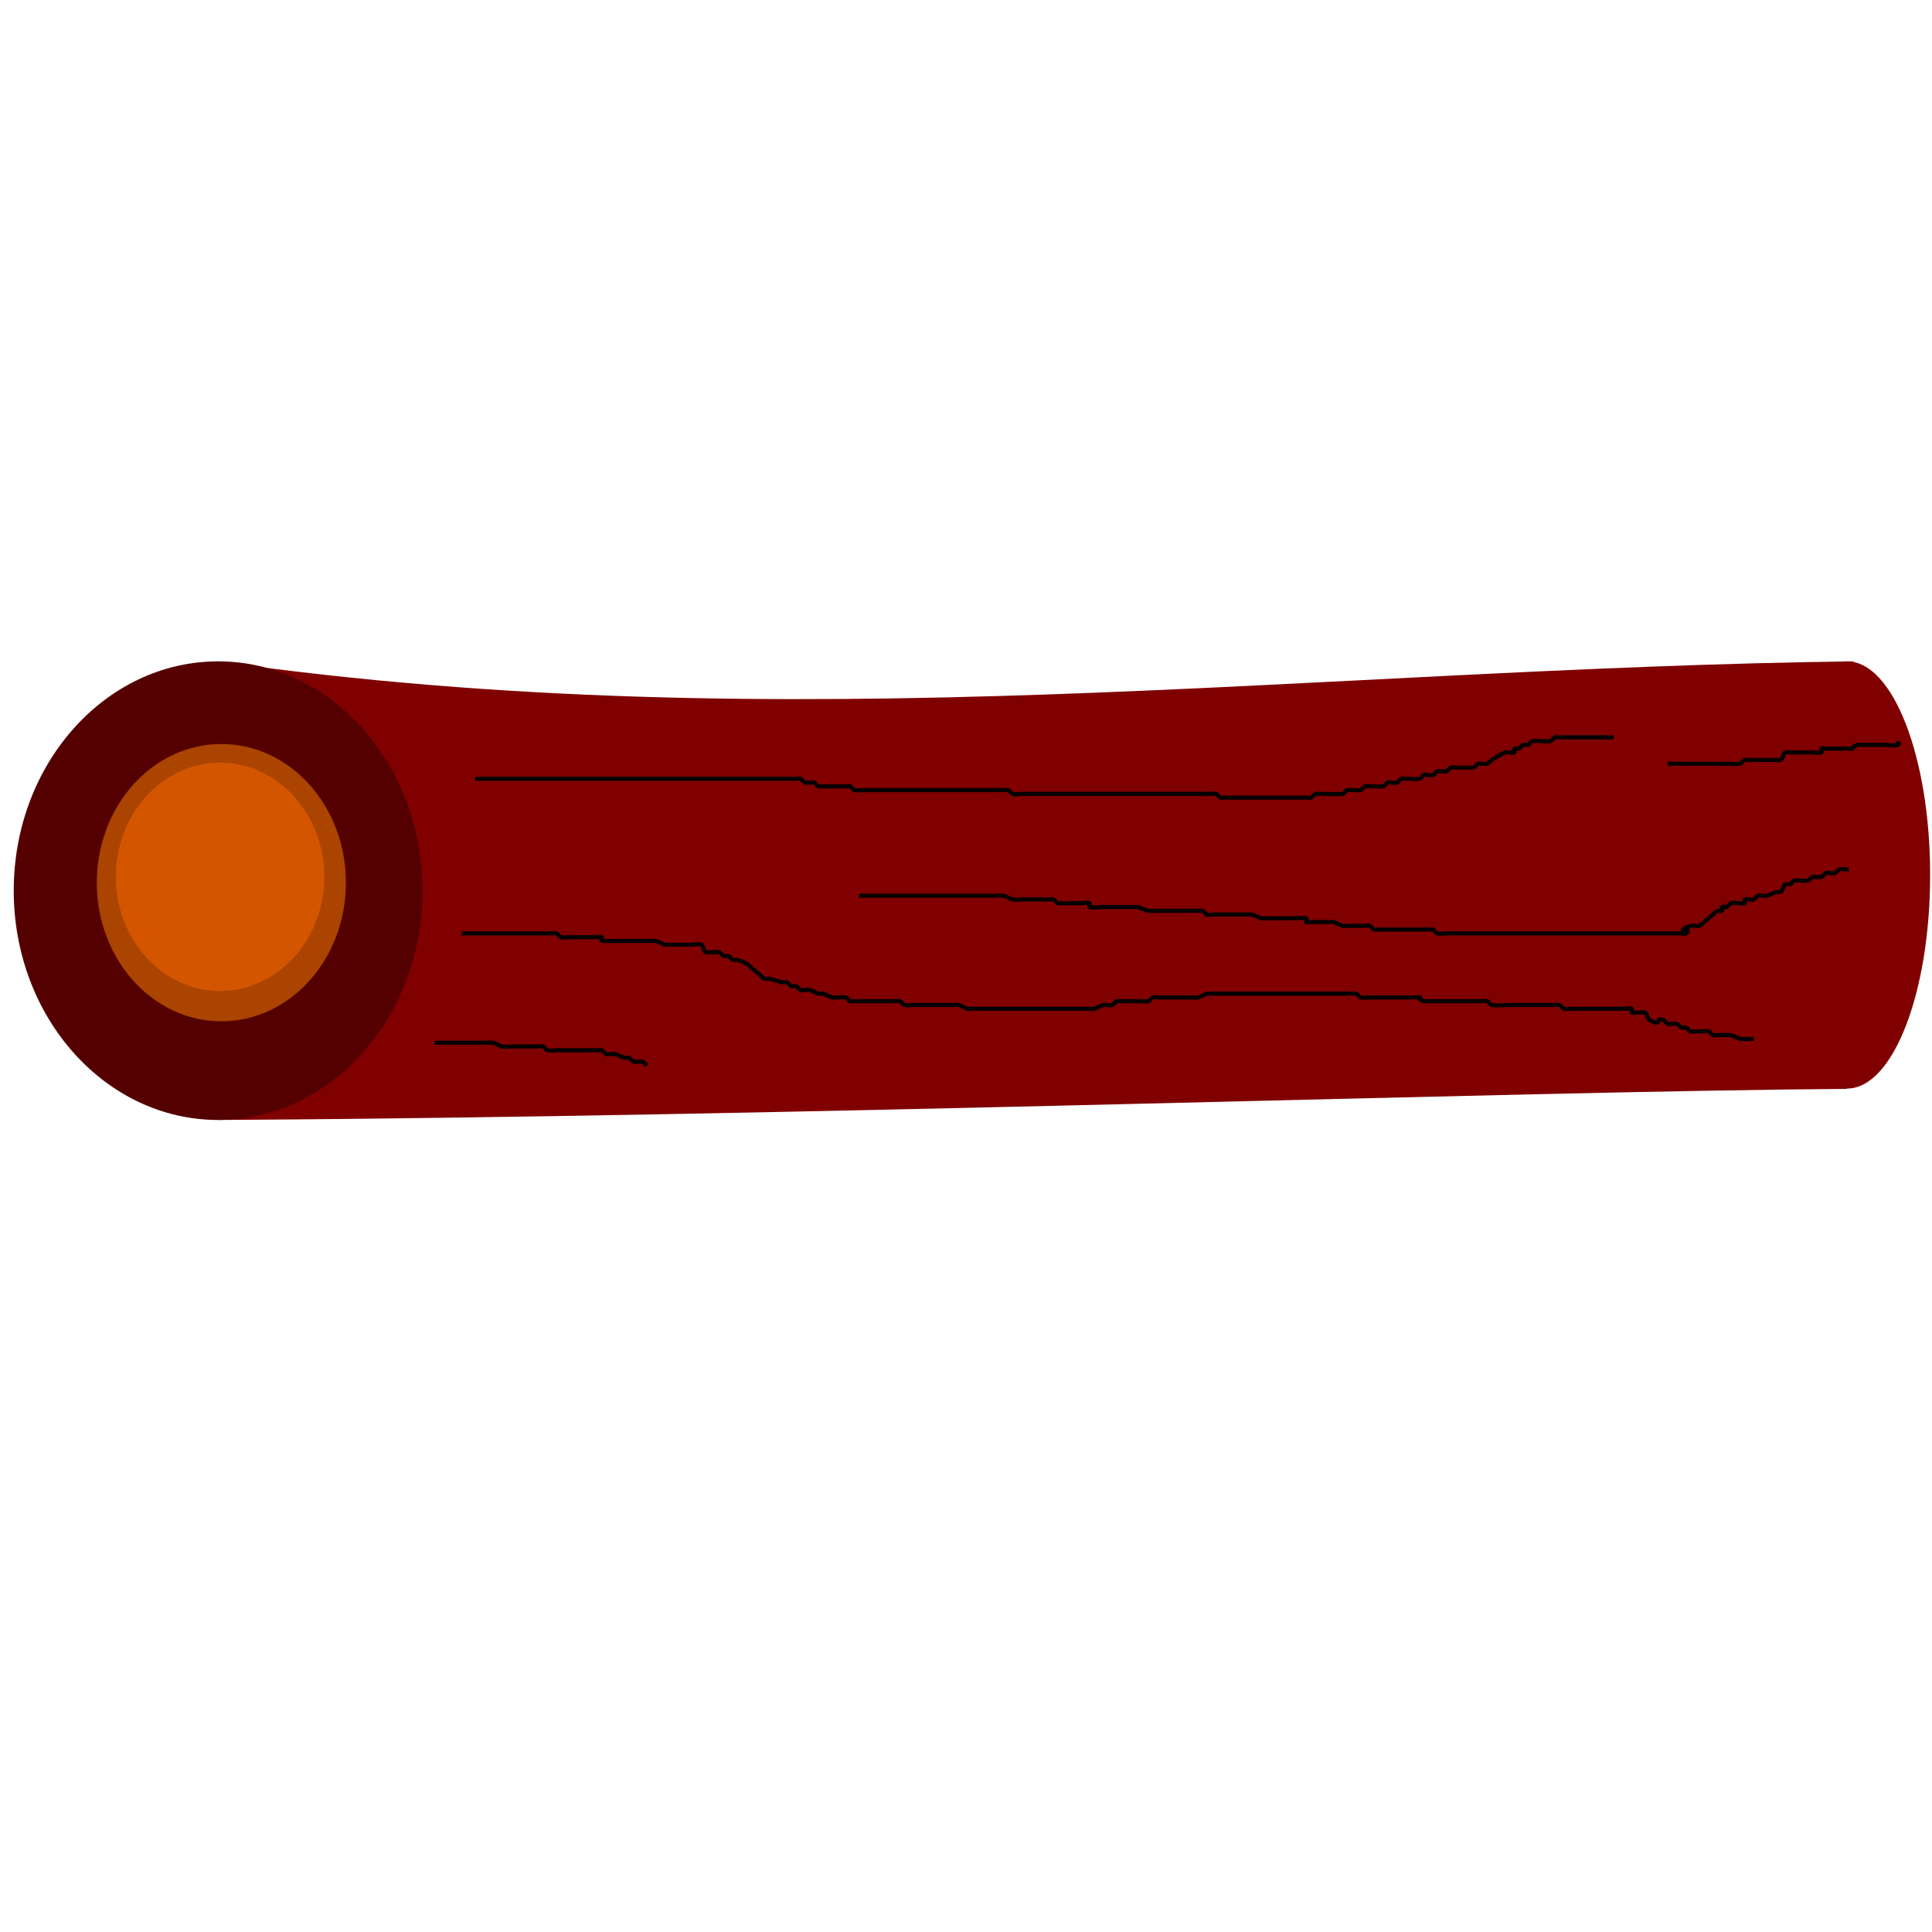
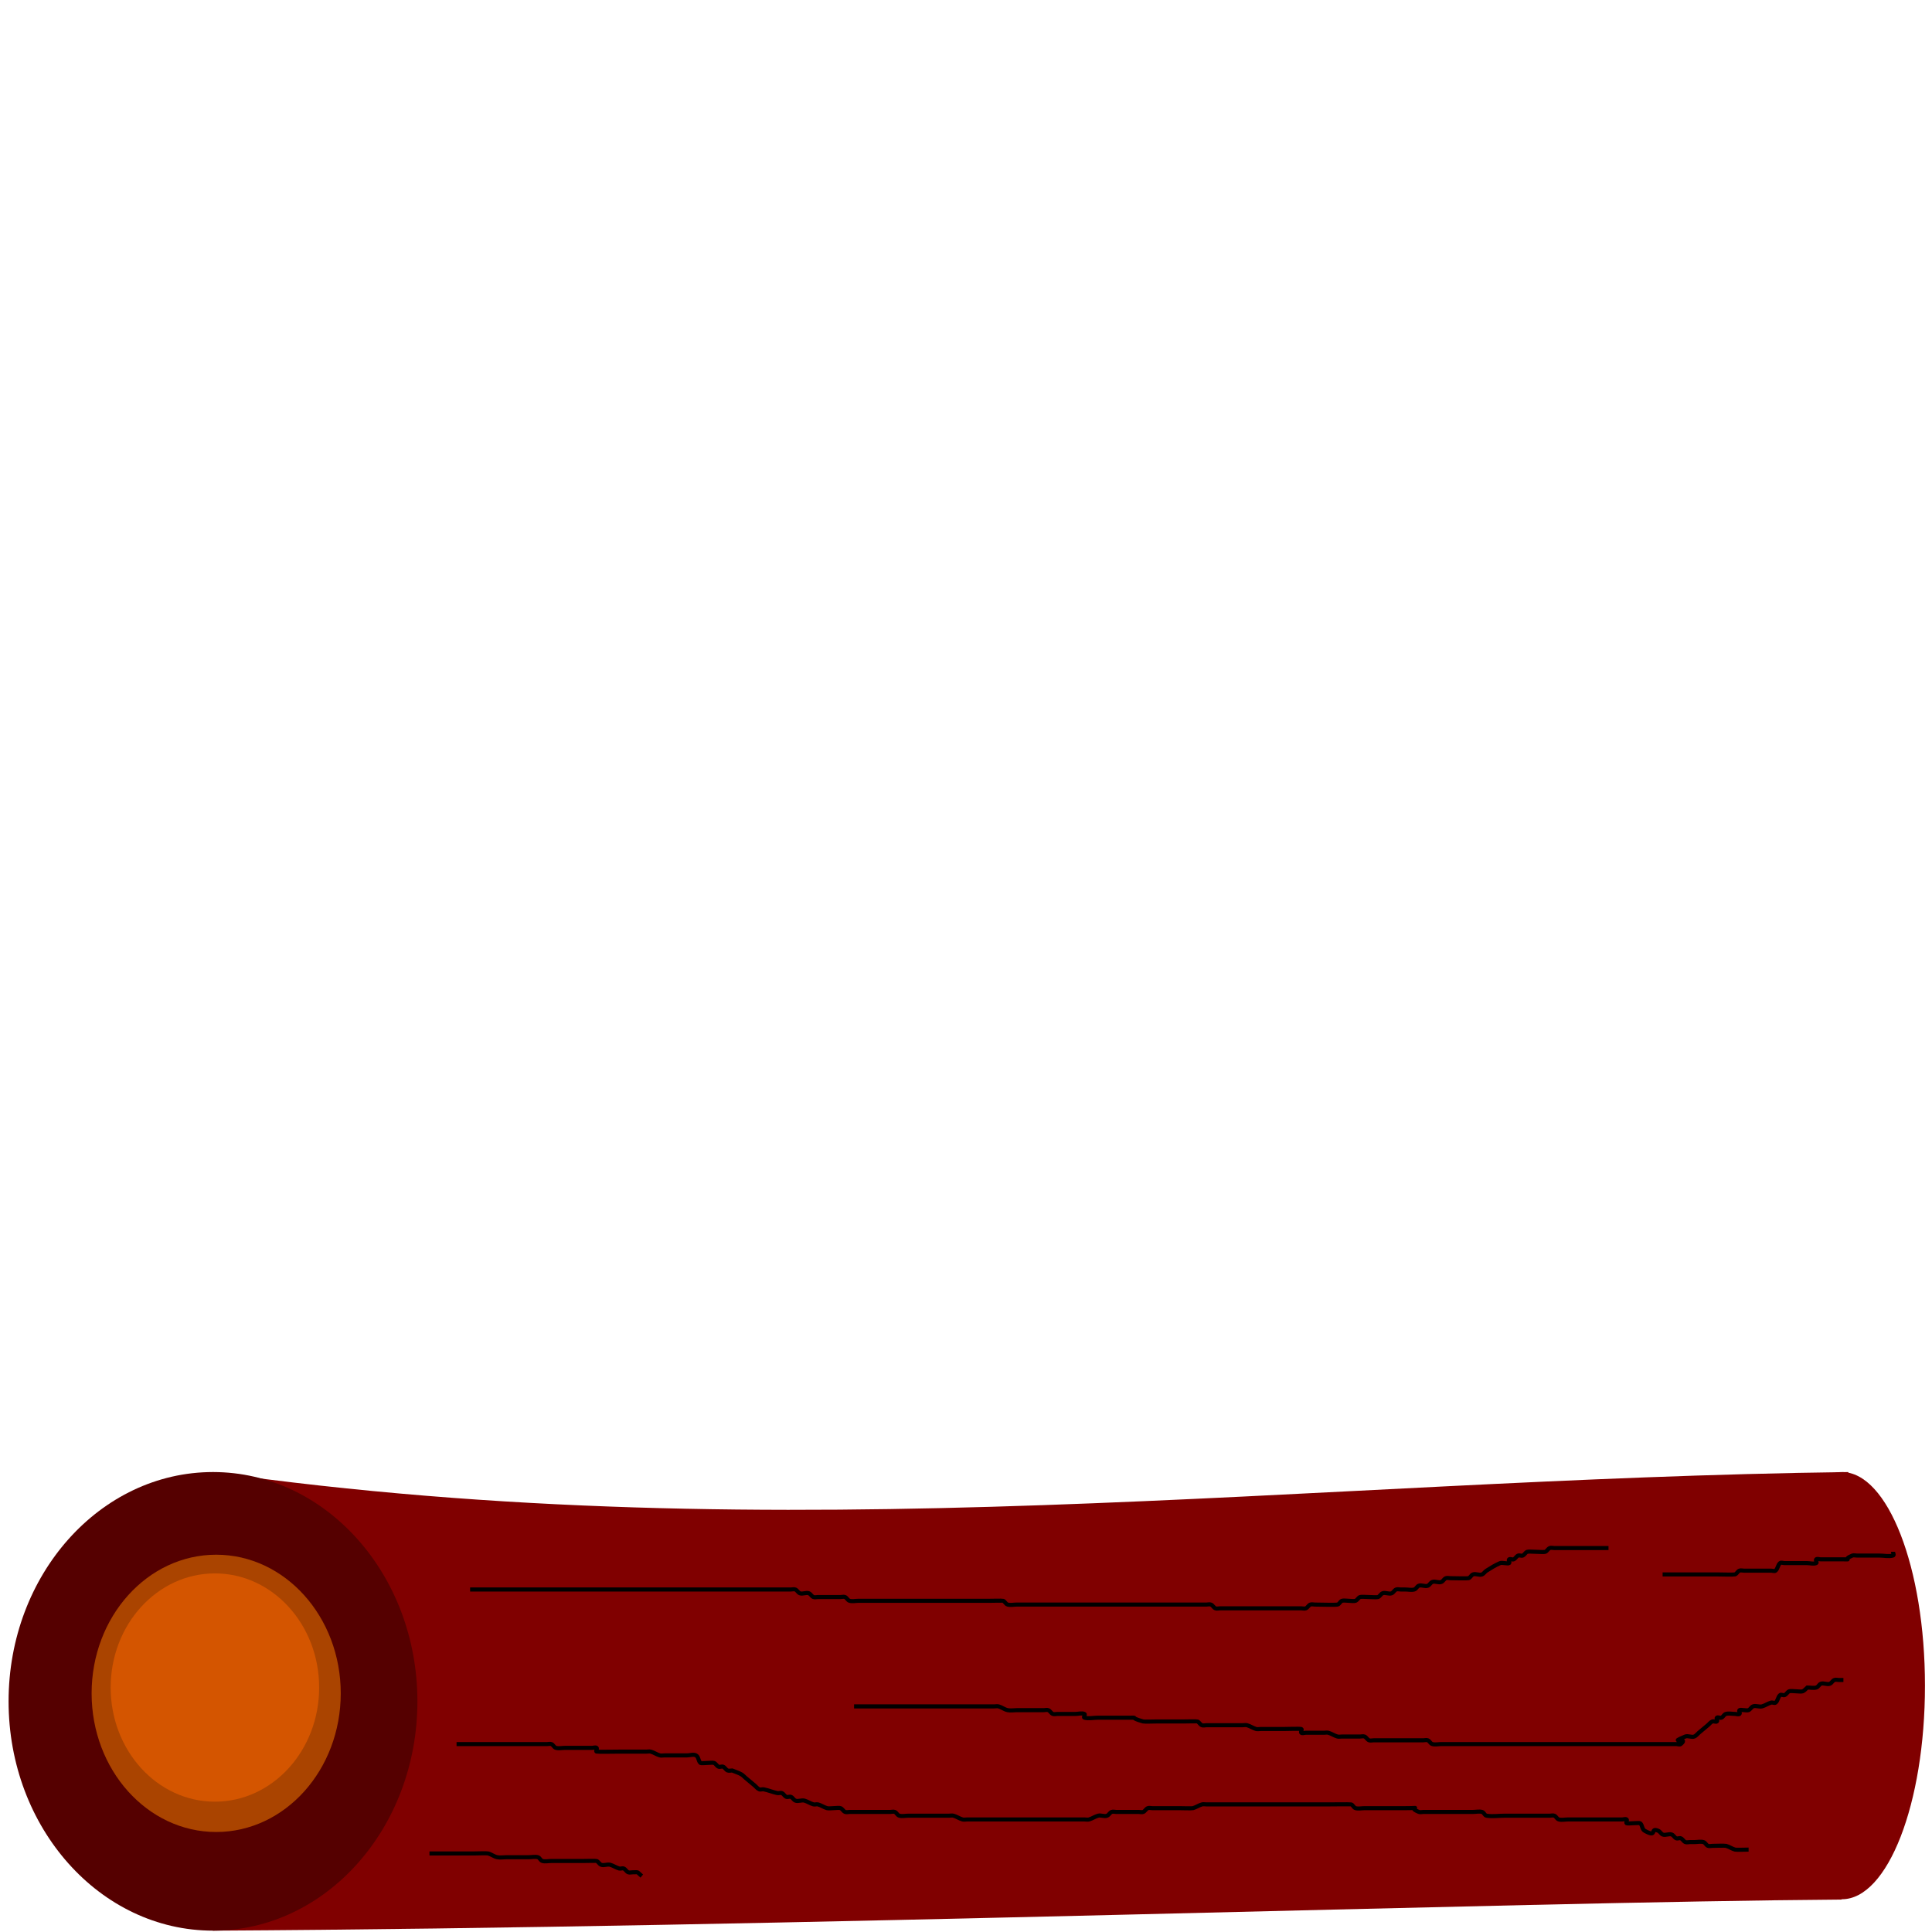
<svg xmlns="http://www.w3.org/2000/svg" width="200mm" height="200mm" viewBox="0 0 200 200" version="1.1" id="svg8">
  <defs id="defs2" />
  <g id="layer1" transform="translate(0,-97)">
-     <path style="fill:#800000;fill-opacity:1;stroke:none;stroke-width:1.119;stroke-miterlimit:4;stroke-dasharray:none" d="m 22.583,165.464 c 59.316,8.434 113.101,0.708 169.288,0 l -0.701,44.256 c -34.286,0.243 -108.914,2.89 -168.587,3.217 z" id="rect10" />
-     <ellipse style="fill:#550000;fill-opacity:1;stroke:none;stroke-width:1.119;stroke-miterlimit:4;stroke-dasharray:none" id="path12" cx="22.583" cy="189.201" rx="21.161" ry="23.737" />
-     <ellipse style="fill:#800000;fill-opacity:1;stroke:none;stroke-width:1.093;stroke-miterlimit:4;stroke-dasharray:none" id="path16" cx="191.21" cy="187.575" rx="8.597" ry="22.111" />
-     <ellipse style="fill:#aa4400;fill-opacity:1;stroke:none;stroke-width:1.235;stroke-miterlimit:4;stroke-dasharray:none" id="path20" cx="22.914" cy="188.373" rx="12.895" ry="14.352" />
-     <path style="fill:none;stroke:#000000;stroke-width:0.423px;stroke-linecap:butt;stroke-linejoin:miter;stroke-opacity:1" d="m 49.201,177.622 c 8.728,0 17.457,0 26.185,0 1.87,0 3.741,0 5.611,0 0.468,0 0.935,0 1.403,0 0.156,0 0.328,-0.058 0.468,0 0.197,0.082 0.27,0.308 0.468,0.39 0.279,0.116 0.656,-0.116 0.935,0 0.197,0.082 0.27,0.308 0.468,0.39 0.139,0.058 0.312,0 0.468,0 0.623,0 1.247,0 1.87,0 0.156,0 0.312,0 0.468,0 0.156,0 0.328,-0.058 0.468,0 0.197,0.082 0.258,0.332 0.468,0.39 0.296,0.082 0.623,0 0.935,0 0.156,0 0.312,0 0.468,0 0.935,0 1.87,0 2.806,0 2.182,0 4.364,0 6.546,0 1.247,0 2.494,0 3.741,0 0.149,0 1.335,-0.028 1.403,0 0.197,0.082 0.258,0.332 0.468,0.39 0.296,0.082 0.623,0 0.935,0 1.091,0 2.182,0 3.273,0 3.273,0 6.546,0 9.82,0 1.559,0 3.117,0 4.676,0 0.468,0 0.935,0 1.403,0 0.156,0 0.312,0 0.468,0 0.156,0 0.328,-0.058 0.468,0 0.197,0.082 0.27,0.308 0.468,0.39 0.139,0.058 0.312,0 0.468,0 0.468,0 0.935,0 1.403,0 1.403,0 2.806,0 4.208,0 0.779,0 1.559,0 2.338,0 0.156,0 0.312,0 0.468,0 0.156,0 0.328,0.058 0.468,0 0.197,-0.082 0.27,-0.308 0.468,-0.39 0.139,-0.058 0.312,0 0.468,0 0.532,0 2.087,0.052 2.338,0 0.214,-0.045 0.27,-0.308 0.468,-0.39 0.21,-0.088 1.193,0.088 1.403,0 0.197,-0.082 0.27,-0.308 0.468,-0.39 0.178,-0.074 1.693,0.074 1.87,0 0.197,-0.082 0.27,-0.308 0.468,-0.39 0.279,-0.116 0.656,0.116 0.935,0 0.197,-0.082 0.27,-0.308 0.468,-0.39 0.139,-0.058 0.312,0 0.468,0 0.156,0 0.312,0 0.468,0 0.312,0 0.639,0.082 0.935,0 0.209,-0.058 0.27,-0.308 0.468,-0.39 0.279,-0.116 0.656,0.116 0.935,0 0.197,-0.082 0.27,-0.308 0.468,-0.39 0.279,-0.116 0.656,0.116 0.935,0 0.197,-0.082 0.27,-0.308 0.468,-0.39 0.139,-0.058 0.312,0 0.468,0 0.333,0 1.724,0.041 1.87,0 0.209,-0.058 0.27,-0.308 0.468,-0.39 0.279,-0.116 0.656,0.116 0.935,0 0.197,-0.082 0.291,-0.28 0.468,-0.39 0.45,-0.281 0.9,-0.571 1.403,-0.781 0.195,-0.081 0.826,0.091 0.935,0 0.11,-0.092 -0.11,-0.298 0,-0.39 0.11,-0.092 0.328,0.058 0.468,0 0.197,-0.082 0.27,-0.308 0.468,-0.39 0.139,-0.058 0.328,0.058 0.468,0 0.197,-0.082 0.27,-0.308 0.468,-0.39 0.178,-0.074 1.693,0.074 1.87,0 0.197,-0.082 0.27,-0.308 0.468,-0.39 0.139,-0.058 0.312,0 0.468,0 0.468,0 0.935,0 1.403,0 1.403,0 2.806,0 4.208,0" id="path23" />
-     <path style="fill:none;stroke:#000000;stroke-width:0.423px;stroke-linecap:butt;stroke-linejoin:miter;stroke-opacity:1" d="m 47.798,193.625 c 2.494,0 4.988,0 7.482,0 0.468,0 0.935,0 1.403,0 0.156,0 0.312,0 0.468,0 0.156,0 0.328,-0.058 0.468,0 0.197,0.082 0.258,0.332 0.468,0.39 0.296,0.082 0.623,0 0.935,0 0.779,0 1.559,0 2.338,0 0.156,0 0.312,0 0.468,0 0.156,0 0.357,-0.092 0.468,0 0.11,0.092 -0.139,0.332 0,0.39 0.073,0.03 2.207,0 2.338,0 0.779,0 1.559,0 2.338,0 0.156,0 0.312,0 0.468,0 0.156,0 0.32,-0.041 0.468,0 0.331,0.092 0.605,0.298 0.935,0.39 0.148,0.041 0.312,0 0.468,0 0.156,0 0.312,0 0.468,0 0.623,0 1.247,0 1.87,0 0.312,0 0.676,-0.144 0.935,0 0.29,0.161 0.221,0.575 0.468,0.781 0.096,0.08 1.217,-0.077 1.403,0 0.197,0.082 0.27,0.308 0.468,0.39 0.139,0.058 0.328,-0.058 0.468,0 0.197,0.082 0.27,0.308 0.468,0.39 0.139,0.058 0.312,0 0.468,0 0.312,0.13 0.645,0.229 0.935,0.39 0.183,0.102 0.312,0.26 0.468,0.39 0.312,0.26 0.623,0.52 0.935,0.781 0.156,0.13 0.27,0.308 0.468,0.39 0.139,0.058 0.316,-0.032 0.468,0 0.478,0.1 0.925,0.291 1.403,0.39 0.151,0.032 0.328,-0.058 0.468,0 0.197,0.082 0.27,0.308 0.468,0.39 0.139,0.058 0.328,-0.058 0.468,0 0.197,0.082 0.27,0.308 0.468,0.39 0.279,0.116 0.639,-0.082 0.935,0 0.331,0.092 0.605,0.298 0.935,0.39 0.148,0.041 0.32,-0.041 0.468,0 0.331,0.092 0.605,0.298 0.935,0.39 0.268,0.074 1.192,-0.088 1.403,0 0.197,0.082 0.27,0.308 0.468,0.39 0.139,0.058 0.312,0 0.468,0 0.779,0 1.559,0 2.338,0 0.623,0 1.247,0 1.87,0 0.156,0 0.328,-0.058 0.468,0 0.197,0.082 0.258,0.332 0.468,0.39 0.296,0.082 0.623,0 0.935,0 1.091,0 2.182,0 3.273,0 0.312,0 0.623,0 0.935,0 0.156,0 0.32,-0.041 0.468,0 0.331,0.092 0.605,0.298 0.935,0.39 0.148,0.041 0.312,0 0.468,0 0.156,0 0.312,0 0.468,0 0.623,0 1.247,0 1.87,0 1.715,0 3.429,0 5.144,0 1.247,0 2.494,0 3.741,0 0.312,0 0.623,0 0.935,0 0.156,0 0.32,0.041 0.468,0 0.331,-0.092 0.605,-0.298 0.935,-0.39 0.296,-0.082 0.656,0.116 0.935,0 0.197,-0.082 0.27,-0.308 0.468,-0.39 0.139,-0.058 0.312,0 0.468,0 0.623,0 1.247,0 1.87,0 0.156,0 0.312,0 0.468,0 0.156,0 0.328,0.058 0.468,0 0.197,-0.082 0.27,-0.308 0.468,-0.39 0.139,-0.058 0.312,0 0.468,0 0.156,0 0.312,0 0.468,0 0.779,0 1.559,0 2.338,0 0.198,0 1.274,0.036 1.403,0 0.331,-0.092 0.605,-0.298 0.935,-0.39 0.148,-0.041 0.312,0 0.468,0 0.156,0 0.312,0 0.468,0 0.468,0 0.935,0 1.403,0 1.714,0 3.429,0 5.144,0 1.87,0 3.741,0 5.611,0 0.148,0 2.246,-0.025 2.338,0 0.209,0.058 0.259,0.332 0.468,0.39 0.296,0.082 0.623,0 0.935,0 0.156,0 0.312,0 0.468,0 1.247,0 2.494,0 3.741,0 2.129,0 0.027,-0.184 1.403,0.39 0.139,0.058 0.312,0 0.468,0 0.312,0 0.623,0 0.935,0 0.623,0 1.247,0 1.87,0 0.779,0 1.559,0 2.338,0 0.312,0 0.639,-0.082 0.935,0 0.209,0.058 0.251,0.354 0.468,0.39 0.611,0.102 1.247,0 1.87,0 0.779,0 1.559,0 2.338,0 0.623,0 1.247,0 1.87,0 0.156,0 0.312,0 0.468,0 0.156,0 0.328,-0.058 0.468,0 0.197,0.082 0.258,0.332 0.468,0.39 0.296,0.082 0.623,0 0.935,0 0.779,0 1.559,0 2.338,0 1.091,0 2.182,0 3.273,0 0.156,0 0.357,-0.092 0.468,0 0.11,0.092 -0.11,0.298 0,0.39 0.088,0.073 1.315,-0.073 1.403,0 0.246,0.206 0.178,0.619 0.468,0.781 1.403,0.781 0.468,-0.39 1.403,0 0.197,0.082 0.27,0.308 0.468,0.39 0.279,0.116 0.656,-0.116 0.935,0 0.197,0.082 0.27,0.308 0.468,0.39 0.139,0.058 0.328,-0.058 0.468,0 0.197,0.082 0.27,0.308 0.468,0.39 0.139,0.058 0.312,0 0.468,0 0.156,0 0.312,0 0.468,0 0.312,0 0.639,-0.082 0.935,0 0.209,0.058 0.27,0.308 0.468,0.39 0.139,0.058 0.312,0 0.468,0 0.198,0 1.274,-0.036 1.403,0 0.331,0.092 0.605,0.298 0.935,0.39 0.129,0.036 1.204,0 1.403,0" id="path25" />
-     <path style="fill:none;stroke:#000000;stroke-width:0.423px;stroke-linecap:butt;stroke-linejoin:miter;stroke-opacity:1" d="m 88.946,189.722 c 3.897,0 7.793,0 11.69,0 0.779,0 1.559,0 2.338,0 0.156,0 0.312,0 0.468,0 0.156,0 0.32,-0.041 0.468,0 0.331,0.092 0.597,0.32 0.935,0.39 0.302,0.063 0.623,0 0.935,0 0.779,0 1.559,0 2.338,0 0.156,0 0.312,0 0.468,0 0.156,0 0.328,-0.058 0.468,0 0.197,0.082 0.27,0.308 0.468,0.39 0.139,0.058 0.312,0 0.468,0 0.623,0 1.247,0 1.87,0 0.312,0 0.656,-0.116 0.935,0 0.139,0.058 -0.148,0.349 0,0.39 0.444,0.123 0.935,0 1.403,0 1.091,0 2.182,0 3.273,0 1.056,0 -0.209,-0.058 1.403,0.39 0.129,0.036 1.204,0 1.403,0 0.935,0 1.87,0 2.806,0 0.149,0 1.335,-0.028 1.403,0 0.197,0.082 0.27,0.308 0.468,0.39 0.139,0.058 0.312,0 0.468,0 0.156,0 0.312,0 0.468,0 0.779,0 1.559,0 2.338,0 0.312,0 0.623,0 0.935,0 0.156,0 0.32,-0.041 0.468,0 0.331,0.092 0.605,0.298 0.935,0.39 0.148,0.041 0.312,0 0.468,0 0.156,0 0.312,0 0.468,0 0.623,0 1.247,0 1.87,0 0.307,0 1.76,-0.046 1.87,0 0.139,0.058 -0.11,0.298 0,0.39 0.11,0.092 0.312,0 0.468,0 0.623,0 1.247,0 1.87,0 0.156,0 0.32,-0.041 0.468,0 0.331,0.092 0.605,0.298 0.935,0.39 0.148,0.041 0.312,0 0.468,0 0.156,0 0.312,0 0.468,0 0.468,0 0.935,0 1.403,0 0.156,0 0.328,-0.058 0.468,0 0.197,0.082 0.27,0.308 0.468,0.39 0.139,0.058 0.312,0 0.468,0 0.156,0 0.312,0 0.468,0 0.935,0 1.87,0 2.806,0 0.468,0 0.935,0 1.403,0 0.156,0 0.312,0 0.468,0 0.156,0 0.328,-0.058 0.468,0 0.197,0.082 0.258,0.332 0.468,0.39 0.296,0.082 0.623,0 0.935,0 1.091,0 2.182,0 3.273,0 2.338,0 4.676,0 7.014,0 4.208,0 8.417,0 12.625,0 0.468,0 0.935,0 1.403,0 0.156,0 0.357,0.092 0.468,0 0.967,-0.808 -1.478,0.032 0.468,-0.781 0.279,-0.116 0.656,0.116 0.935,0 0.197,-0.082 0.312,-0.26 0.468,-0.39 0.312,-0.26 0.623,-0.52 0.935,-0.781 0.156,-0.13 0.27,-0.308 0.468,-0.39 0.139,-0.058 0.357,0.092 0.468,0 0.11,-0.092 -0.11,-0.298 0,-0.39 0.11,-0.092 0.328,0.058 0.468,0 0.197,-0.082 0.258,-0.332 0.468,-0.39 0.296,-0.082 0.623,0 0.935,0 0.156,0 0.357,0.092 0.468,0 0.11,-0.092 -0.11,-0.298 0,-0.39 0.109,-0.091 0.74,0.081 0.935,0 0.197,-0.082 0.27,-0.308 0.468,-0.39 0.279,-0.116 0.639,0.082 0.935,0 0.331,-0.092 0.605,-0.298 0.935,-0.39 0.148,-0.041 0.357,0.092 0.468,0 0.246,-0.206 0.221,-0.575 0.468,-0.781 0.11,-0.092 0.328,0.058 0.468,0 0.197,-0.082 0.27,-0.308 0.468,-0.39 0.21,-0.088 1.193,0.088 1.403,0 0.197,-0.082 0.312,-0.26 0.468,-0.39 0.312,0 0.639,0.082 0.935,0 0.209,-0.058 0.27,-0.308 0.468,-0.39 0.279,-0.116 0.656,0.116 0.935,0 0.197,-0.082 0.27,-0.308 0.468,-0.39 0.139,-0.058 0.312,0 0.468,0 0.156,0 0.312,0 0.468,0" id="path27" />
-     <path style="fill:none;stroke:#000000;stroke-width:0.423px;stroke-linecap:butt;stroke-linejoin:miter;stroke-opacity:1" d="m 172.646,176.06 c 1.87,0 3.741,0 5.611,0 0.333,0 1.724,0.041 1.87,0 0.209,-0.058 0.27,-0.308 0.468,-0.39 0.139,-0.058 0.312,0 0.468,0 0.156,0 0.312,0 0.468,0 0.779,0 1.559,0 2.338,0 0.156,0 0.357,0.092 0.468,0 0.246,-0.206 0.221,-0.575 0.468,-0.781 0.11,-0.092 0.312,0 0.468,0 0.156,0 0.312,0 0.468,0 0.623,0 1.247,0 1.87,0 0.312,0 0.656,0.116 0.935,0 0.139,-0.058 -0.11,-0.298 0,-0.39 0.11,-0.092 0.312,0 0.468,0 0.779,0 1.559,0 2.338,0 1.097,0 -0.22,0.092 0.935,-0.39 0.139,-0.058 0.312,0 0.468,0 0.156,0 0.312,0 0.468,0 0.623,0 1.247,0 1.87,0 0.468,0 0.959,0.123 1.403,0 0.148,-0.041 0,-0.26 0,-0.39" id="path29" />
-     <path style="fill:none;stroke:#000000;stroke-width:0.423px;stroke-linecap:butt;stroke-linejoin:miter;stroke-opacity:1" d="m 44.992,204.945 c 1.559,0 3.117,0 4.676,0 0.198,0 1.274,-0.036 1.403,0 0.331,0.092 0.597,0.32 0.935,0.39 0.302,0.063 0.623,0 0.935,0 0.779,0 1.559,0 2.338,0 0.312,0 0.639,-0.082 0.935,0 0.209,0.058 0.258,0.332 0.468,0.39 0.296,0.082 0.623,0 0.935,0 0.156,0 0.312,0 0.468,0 0.935,0 1.87,0 2.806,0 0.149,0 1.335,-0.028 1.403,0 0.197,0.082 0.27,0.308 0.468,0.39 0.279,0.116 0.639,-0.082 0.935,0 0.331,0.092 0.605,0.298 0.935,0.39 0.148,0.041 0.328,-0.058 0.468,0 0.197,0.082 0.27,0.308 0.468,0.39 0.139,0.058 0.312,0 0.468,0 0.688,0 0.357,-0.092 0.935,0.39" id="path31" />
-     <ellipse style="fill:#d45500;fill-opacity:1;stroke:none;stroke-width:1.025;stroke-miterlimit:4;stroke-dasharray:none" id="path20-6" cx="22.782" cy="187.77" rx="10.791" ry="11.815" />
+     <path style="fill:#800000;fill-opacity:1;stroke:none;stroke-width:1.119;stroke-miterlimit:4;stroke-dasharray:none" d="m 22.049,249.387 c 59.316,8.434 113.101,0.708 169.288,0 l -0.701,44.256 c -34.286,0.243 -108.914,2.89 -168.587,3.217 z" id="rect10" />
+     <ellipse style="fill:#550000;fill-opacity:1;stroke:none;stroke-width:1.119;stroke-miterlimit:4;stroke-dasharray:none" id="path12" cx="22.049" cy="273.123" rx="21.161" ry="23.737" />
+     <ellipse style="fill:#800000;fill-opacity:1;stroke:none;stroke-width:1.093;stroke-miterlimit:4;stroke-dasharray:none" id="path16" cx="190.675" cy="271.498" rx="8.597" ry="22.111" />
+     <ellipse style="fill:#aa4400;fill-opacity:1;stroke:none;stroke-width:1.235;stroke-miterlimit:4;stroke-dasharray:none" id="path20" cx="22.379" cy="272.295" rx="12.895" ry="14.352" />
+     <path style="fill:none;stroke:#000000;stroke-width:0.423px;stroke-linecap:butt;stroke-linejoin:miter;stroke-opacity:1" d="m 48.666,261.544 c 8.728,0 17.457,0 26.185,0 1.87,0 3.741,0 5.611,0 0.468,0 0.935,0 1.403,0 0.156,0 0.328,-0.058 0.468,0 0.197,0.082 0.27,0.308 0.468,0.39 0.279,0.116 0.656,-0.116 0.935,0 0.197,0.082 0.27,0.308 0.468,0.39 0.139,0.058 0.312,0 0.468,0 0.623,0 1.247,0 1.87,0 0.156,0 0.312,0 0.468,0 0.156,0 0.328,-0.058 0.468,0 0.197,0.082 0.258,0.332 0.468,0.39 0.296,0.082 0.623,0 0.935,0 0.156,0 0.312,0 0.468,0 0.935,0 1.87,0 2.806,0 2.182,0 4.364,0 6.546,0 1.247,0 2.494,0 3.741,0 0.149,0 1.335,-0.028 1.403,0 0.197,0.082 0.258,0.332 0.468,0.39 0.296,0.082 0.623,0 0.935,0 1.091,0 2.182,0 3.273,0 3.273,0 6.546,0 9.82,0 1.559,0 3.117,0 4.676,0 0.468,0 0.935,0 1.403,0 0.156,0 0.312,0 0.468,0 0.156,0 0.328,-0.058 0.468,0 0.197,0.082 0.27,0.308 0.468,0.39 0.139,0.058 0.312,0 0.468,0 0.468,0 0.935,0 1.403,0 1.403,0 2.806,0 4.208,0 0.779,0 1.559,0 2.338,0 0.156,0 0.312,0 0.468,0 0.156,0 0.328,0.058 0.468,0 0.197,-0.082 0.27,-0.308 0.468,-0.39 0.139,-0.058 0.312,0 0.468,0 0.532,0 2.087,0.052 2.338,0 0.214,-0.045 0.27,-0.308 0.468,-0.39 0.21,-0.088 1.193,0.088 1.403,0 0.197,-0.082 0.27,-0.308 0.468,-0.39 0.178,-0.074 1.693,0.074 1.87,0 0.197,-0.082 0.27,-0.308 0.468,-0.39 0.279,-0.116 0.656,0.116 0.935,0 0.197,-0.082 0.27,-0.308 0.468,-0.39 0.139,-0.058 0.312,0 0.468,0 0.156,0 0.312,0 0.468,0 0.312,0 0.639,0.082 0.935,0 0.209,-0.058 0.27,-0.308 0.468,-0.39 0.279,-0.116 0.656,0.116 0.935,0 0.197,-0.082 0.27,-0.308 0.468,-0.39 0.279,-0.116 0.656,0.116 0.935,0 0.197,-0.082 0.27,-0.308 0.468,-0.39 0.139,-0.058 0.312,0 0.468,0 0.333,0 1.724,0.041 1.87,0 0.209,-0.058 0.27,-0.308 0.468,-0.39 0.279,-0.116 0.656,0.116 0.935,0 0.197,-0.082 0.291,-0.28 0.468,-0.39 0.45,-0.281 0.9,-0.571 1.403,-0.781 0.195,-0.081 0.826,0.091 0.935,0 0.11,-0.092 -0.11,-0.298 0,-0.39 0.11,-0.092 0.328,0.058 0.468,0 0.197,-0.082 0.27,-0.308 0.468,-0.39 0.139,-0.058 0.328,0.058 0.468,0 0.197,-0.082 0.27,-0.308 0.468,-0.39 0.178,-0.074 1.693,0.074 1.87,0 0.197,-0.082 0.27,-0.308 0.468,-0.39 0.139,-0.058 0.312,0 0.468,0 0.468,0 0.935,0 1.403,0 1.403,0 2.806,0 4.208,0" id="path23" />
+     <path style="fill:none;stroke:#000000;stroke-width:0.423px;stroke-linecap:butt;stroke-linejoin:miter;stroke-opacity:1" d="m 47.263,277.548 c 2.494,0 4.988,0 7.482,0 0.468,0 0.935,0 1.403,0 0.156,0 0.312,0 0.468,0 0.156,0 0.328,-0.058 0.468,0 0.197,0.082 0.258,0.332 0.468,0.39 0.296,0.082 0.623,0 0.935,0 0.779,0 1.559,0 2.338,0 0.156,0 0.312,0 0.468,0 0.156,0 0.357,-0.092 0.468,0 0.11,0.092 -0.139,0.332 0,0.39 0.073,0.03 2.207,0 2.338,0 0.779,0 1.559,0 2.338,0 0.156,0 0.312,0 0.468,0 0.156,0 0.32,-0.041 0.468,0 0.331,0.092 0.605,0.298 0.935,0.39 0.148,0.041 0.312,0 0.468,0 0.156,0 0.312,0 0.468,0 0.623,0 1.247,0 1.87,0 0.312,0 0.676,-0.144 0.935,0 0.29,0.161 0.221,0.575 0.468,0.781 0.096,0.08 1.217,-0.077 1.403,0 0.197,0.082 0.27,0.308 0.468,0.39 0.139,0.058 0.328,-0.058 0.468,0 0.197,0.082 0.27,0.308 0.468,0.39 0.139,0.058 0.312,0 0.468,0 0.312,0.13 0.645,0.229 0.935,0.39 0.183,0.102 0.312,0.26 0.468,0.39 0.312,0.26 0.623,0.52 0.935,0.781 0.156,0.13 0.27,0.308 0.468,0.39 0.139,0.058 0.316,-0.032 0.468,0 0.478,0.1 0.925,0.291 1.403,0.39 0.151,0.032 0.328,-0.058 0.468,0 0.197,0.082 0.27,0.308 0.468,0.39 0.139,0.058 0.328,-0.058 0.468,0 0.197,0.082 0.27,0.308 0.468,0.39 0.279,0.116 0.639,-0.082 0.935,0 0.331,0.092 0.605,0.298 0.935,0.39 0.148,0.041 0.32,-0.041 0.468,0 0.331,0.092 0.605,0.298 0.935,0.39 0.268,0.074 1.192,-0.088 1.403,0 0.197,0.082 0.27,0.308 0.468,0.39 0.139,0.058 0.312,0 0.468,0 0.779,0 1.559,0 2.338,0 0.623,0 1.247,0 1.87,0 0.156,0 0.328,-0.058 0.468,0 0.197,0.082 0.258,0.332 0.468,0.39 0.296,0.082 0.623,0 0.935,0 1.091,0 2.182,0 3.273,0 0.312,0 0.623,0 0.935,0 0.156,0 0.32,-0.041 0.468,0 0.331,0.092 0.605,0.298 0.935,0.39 0.148,0.041 0.312,0 0.468,0 0.156,0 0.312,0 0.468,0 0.623,0 1.247,0 1.87,0 1.715,0 3.429,0 5.144,0 1.247,0 2.494,0 3.741,0 0.312,0 0.623,0 0.935,0 0.156,0 0.32,0.041 0.468,0 0.331,-0.092 0.605,-0.298 0.935,-0.39 0.296,-0.082 0.656,0.116 0.935,0 0.197,-0.082 0.27,-0.308 0.468,-0.39 0.139,-0.058 0.312,0 0.468,0 0.623,0 1.247,0 1.87,0 0.156,0 0.312,0 0.468,0 0.156,0 0.328,0.058 0.468,0 0.197,-0.082 0.27,-0.308 0.468,-0.39 0.139,-0.058 0.312,0 0.468,0 0.156,0 0.312,0 0.468,0 0.779,0 1.559,0 2.338,0 0.198,0 1.274,0.036 1.403,0 0.331,-0.092 0.605,-0.298 0.935,-0.39 0.148,-0.041 0.312,0 0.468,0 0.156,0 0.312,0 0.468,0 0.468,0 0.935,0 1.403,0 1.714,0 3.429,0 5.144,0 1.87,0 3.741,0 5.611,0 0.148,0 2.246,-0.025 2.338,0 0.209,0.058 0.259,0.332 0.468,0.39 0.296,0.082 0.623,0 0.935,0 0.156,0 0.312,0 0.468,0 1.247,0 2.494,0 3.741,0 2.129,0 0.027,-0.184 1.403,0.39 0.139,0.058 0.312,0 0.468,0 0.312,0 0.623,0 0.935,0 0.623,0 1.247,0 1.87,0 0.779,0 1.559,0 2.338,0 0.312,0 0.639,-0.082 0.935,0 0.209,0.058 0.251,0.354 0.468,0.39 0.611,0.102 1.247,0 1.87,0 0.779,0 1.559,0 2.338,0 0.623,0 1.247,0 1.87,0 0.156,0 0.312,0 0.468,0 0.156,0 0.328,-0.058 0.468,0 0.197,0.082 0.258,0.332 0.468,0.39 0.296,0.082 0.623,0 0.935,0 0.779,0 1.559,0 2.338,0 1.091,0 2.182,0 3.273,0 0.156,0 0.357,-0.092 0.468,0 0.11,0.092 -0.11,0.298 0,0.39 0.088,0.073 1.315,-0.073 1.403,0 0.246,0.206 0.178,0.619 0.468,0.781 1.403,0.781 0.468,-0.39 1.403,0 0.197,0.082 0.27,0.308 0.468,0.39 0.279,0.116 0.656,-0.116 0.935,0 0.197,0.082 0.27,0.308 0.468,0.39 0.139,0.058 0.328,-0.058 0.468,0 0.197,0.082 0.27,0.308 0.468,0.39 0.139,0.058 0.312,0 0.468,0 0.156,0 0.312,0 0.468,0 0.312,0 0.639,-0.082 0.935,0 0.209,0.058 0.27,0.308 0.468,0.39 0.139,0.058 0.312,0 0.468,0 0.198,0 1.274,-0.036 1.403,0 0.331,0.092 0.605,0.298 0.935,0.39 0.129,0.036 1.204,0 1.403,0" id="path25" />
+     <path style="fill:none;stroke:#000000;stroke-width:0.423px;stroke-linecap:butt;stroke-linejoin:miter;stroke-opacity:1" d="m 88.412,273.645 c 3.897,0 7.793,0 11.69,0 0.779,0 1.559,0 2.338,0 0.156,0 0.312,0 0.468,0 0.156,0 0.32,-0.041 0.468,0 0.331,0.092 0.597,0.32 0.935,0.39 0.302,0.063 0.623,0 0.935,0 0.779,0 1.559,0 2.338,0 0.156,0 0.312,0 0.468,0 0.156,0 0.328,-0.058 0.468,0 0.197,0.082 0.27,0.308 0.468,0.39 0.139,0.058 0.312,0 0.468,0 0.623,0 1.247,0 1.87,0 0.312,0 0.656,-0.116 0.935,0 0.139,0.058 -0.148,0.349 0,0.39 0.444,0.123 0.935,0 1.403,0 1.091,0 2.182,0 3.273,0 1.056,0 -0.209,-0.058 1.403,0.39 0.129,0.036 1.204,0 1.403,0 0.935,0 1.87,0 2.806,0 0.149,0 1.335,-0.028 1.403,0 0.197,0.082 0.27,0.308 0.468,0.39 0.139,0.058 0.312,0 0.468,0 0.156,0 0.312,0 0.468,0 0.779,0 1.559,0 2.338,0 0.312,0 0.623,0 0.935,0 0.156,0 0.32,-0.041 0.468,0 0.331,0.092 0.605,0.298 0.935,0.39 0.148,0.041 0.312,0 0.468,0 0.156,0 0.312,0 0.468,0 0.623,0 1.247,0 1.87,0 0.307,0 1.76,-0.046 1.87,0 0.139,0.058 -0.11,0.298 0,0.39 0.11,0.092 0.312,0 0.468,0 0.623,0 1.247,0 1.87,0 0.156,0 0.32,-0.041 0.468,0 0.331,0.092 0.605,0.298 0.935,0.39 0.148,0.041 0.312,0 0.468,0 0.156,0 0.312,0 0.468,0 0.468,0 0.935,0 1.403,0 0.156,0 0.328,-0.058 0.468,0 0.197,0.082 0.27,0.308 0.468,0.39 0.139,0.058 0.312,0 0.468,0 0.156,0 0.312,0 0.468,0 0.935,0 1.87,0 2.806,0 0.468,0 0.935,0 1.403,0 0.156,0 0.312,0 0.468,0 0.156,0 0.328,-0.058 0.468,0 0.197,0.082 0.258,0.332 0.468,0.39 0.296,0.082 0.623,0 0.935,0 1.091,0 2.182,0 3.273,0 2.338,0 4.676,0 7.014,0 4.208,0 8.417,0 12.625,0 0.468,0 0.935,0 1.403,0 0.156,0 0.357,0.092 0.468,0 0.967,-0.808 -1.478,0.032 0.468,-0.781 0.279,-0.116 0.656,0.116 0.935,0 0.197,-0.082 0.312,-0.26 0.468,-0.39 0.312,-0.26 0.623,-0.52 0.935,-0.781 0.156,-0.13 0.27,-0.308 0.468,-0.39 0.139,-0.058 0.357,0.092 0.468,0 0.11,-0.092 -0.11,-0.298 0,-0.39 0.11,-0.092 0.328,0.058 0.468,0 0.197,-0.082 0.258,-0.332 0.468,-0.39 0.296,-0.082 0.623,0 0.935,0 0.156,0 0.357,0.092 0.468,0 0.11,-0.092 -0.11,-0.298 0,-0.39 0.109,-0.091 0.74,0.081 0.935,0 0.197,-0.082 0.27,-0.308 0.468,-0.39 0.279,-0.116 0.639,0.082 0.935,0 0.331,-0.092 0.605,-0.298 0.935,-0.39 0.148,-0.041 0.357,0.092 0.468,0 0.246,-0.206 0.221,-0.575 0.468,-0.781 0.11,-0.092 0.328,0.058 0.468,0 0.197,-0.082 0.27,-0.308 0.468,-0.39 0.21,-0.088 1.193,0.088 1.403,0 0.197,-0.082 0.312,-0.26 0.468,-0.39 0.312,0 0.639,0.082 0.935,0 0.209,-0.058 0.27,-0.308 0.468,-0.39 0.279,-0.116 0.656,0.116 0.935,0 0.197,-0.082 0.27,-0.308 0.468,-0.39 0.139,-0.058 0.312,0 0.468,0 0.156,0 0.312,0 0.468,0" id="path27" />
+     <path style="fill:none;stroke:#000000;stroke-width:0.423px;stroke-linecap:butt;stroke-linejoin:miter;stroke-opacity:1" d="m 172.112,259.983 c 1.87,0 3.741,0 5.611,0 0.333,0 1.724,0.041 1.87,0 0.209,-0.058 0.27,-0.308 0.468,-0.39 0.139,-0.058 0.312,0 0.468,0 0.156,0 0.312,0 0.468,0 0.779,0 1.559,0 2.338,0 0.156,0 0.357,0.092 0.468,0 0.246,-0.206 0.221,-0.575 0.468,-0.781 0.11,-0.092 0.312,0 0.468,0 0.156,0 0.312,0 0.468,0 0.623,0 1.247,0 1.87,0 0.312,0 0.656,0.116 0.935,0 0.139,-0.058 -0.11,-0.298 0,-0.39 0.11,-0.092 0.312,0 0.468,0 0.779,0 1.559,0 2.338,0 1.097,0 -0.22,0.092 0.935,-0.39 0.139,-0.058 0.312,0 0.468,0 0.156,0 0.312,0 0.468,0 0.623,0 1.247,0 1.87,0 0.468,0 0.959,0.123 1.403,0 0.148,-0.041 0,-0.26 0,-0.39" id="path29" />
+     <path style="fill:none;stroke:#000000;stroke-width:0.423px;stroke-linecap:butt;stroke-linejoin:miter;stroke-opacity:1" d="m 44.458,288.868 c 1.559,0 3.117,0 4.676,0 0.198,0 1.274,-0.036 1.403,0 0.331,0.092 0.597,0.32 0.935,0.39 0.302,0.063 0.623,0 0.935,0 0.779,0 1.559,0 2.338,0 0.312,0 0.639,-0.082 0.935,0 0.209,0.058 0.258,0.332 0.468,0.39 0.296,0.082 0.623,0 0.935,0 0.156,0 0.312,0 0.468,0 0.935,0 1.87,0 2.806,0 0.149,0 1.335,-0.028 1.403,0 0.197,0.082 0.27,0.308 0.468,0.39 0.279,0.116 0.639,-0.082 0.935,0 0.331,0.092 0.605,0.298 0.935,0.39 0.148,0.041 0.328,-0.058 0.468,0 0.197,0.082 0.27,0.308 0.468,0.39 0.139,0.058 0.312,0 0.468,0 0.688,0 0.357,-0.092 0.935,0.39" id="path31" />
+     <ellipse style="fill:#d45500;fill-opacity:1;stroke:none;stroke-width:1.025;stroke-miterlimit:4;stroke-dasharray:none" id="path20-6" cx="22.247" cy="271.693" rx="10.791" ry="11.815" />
  </g>
</svg>
